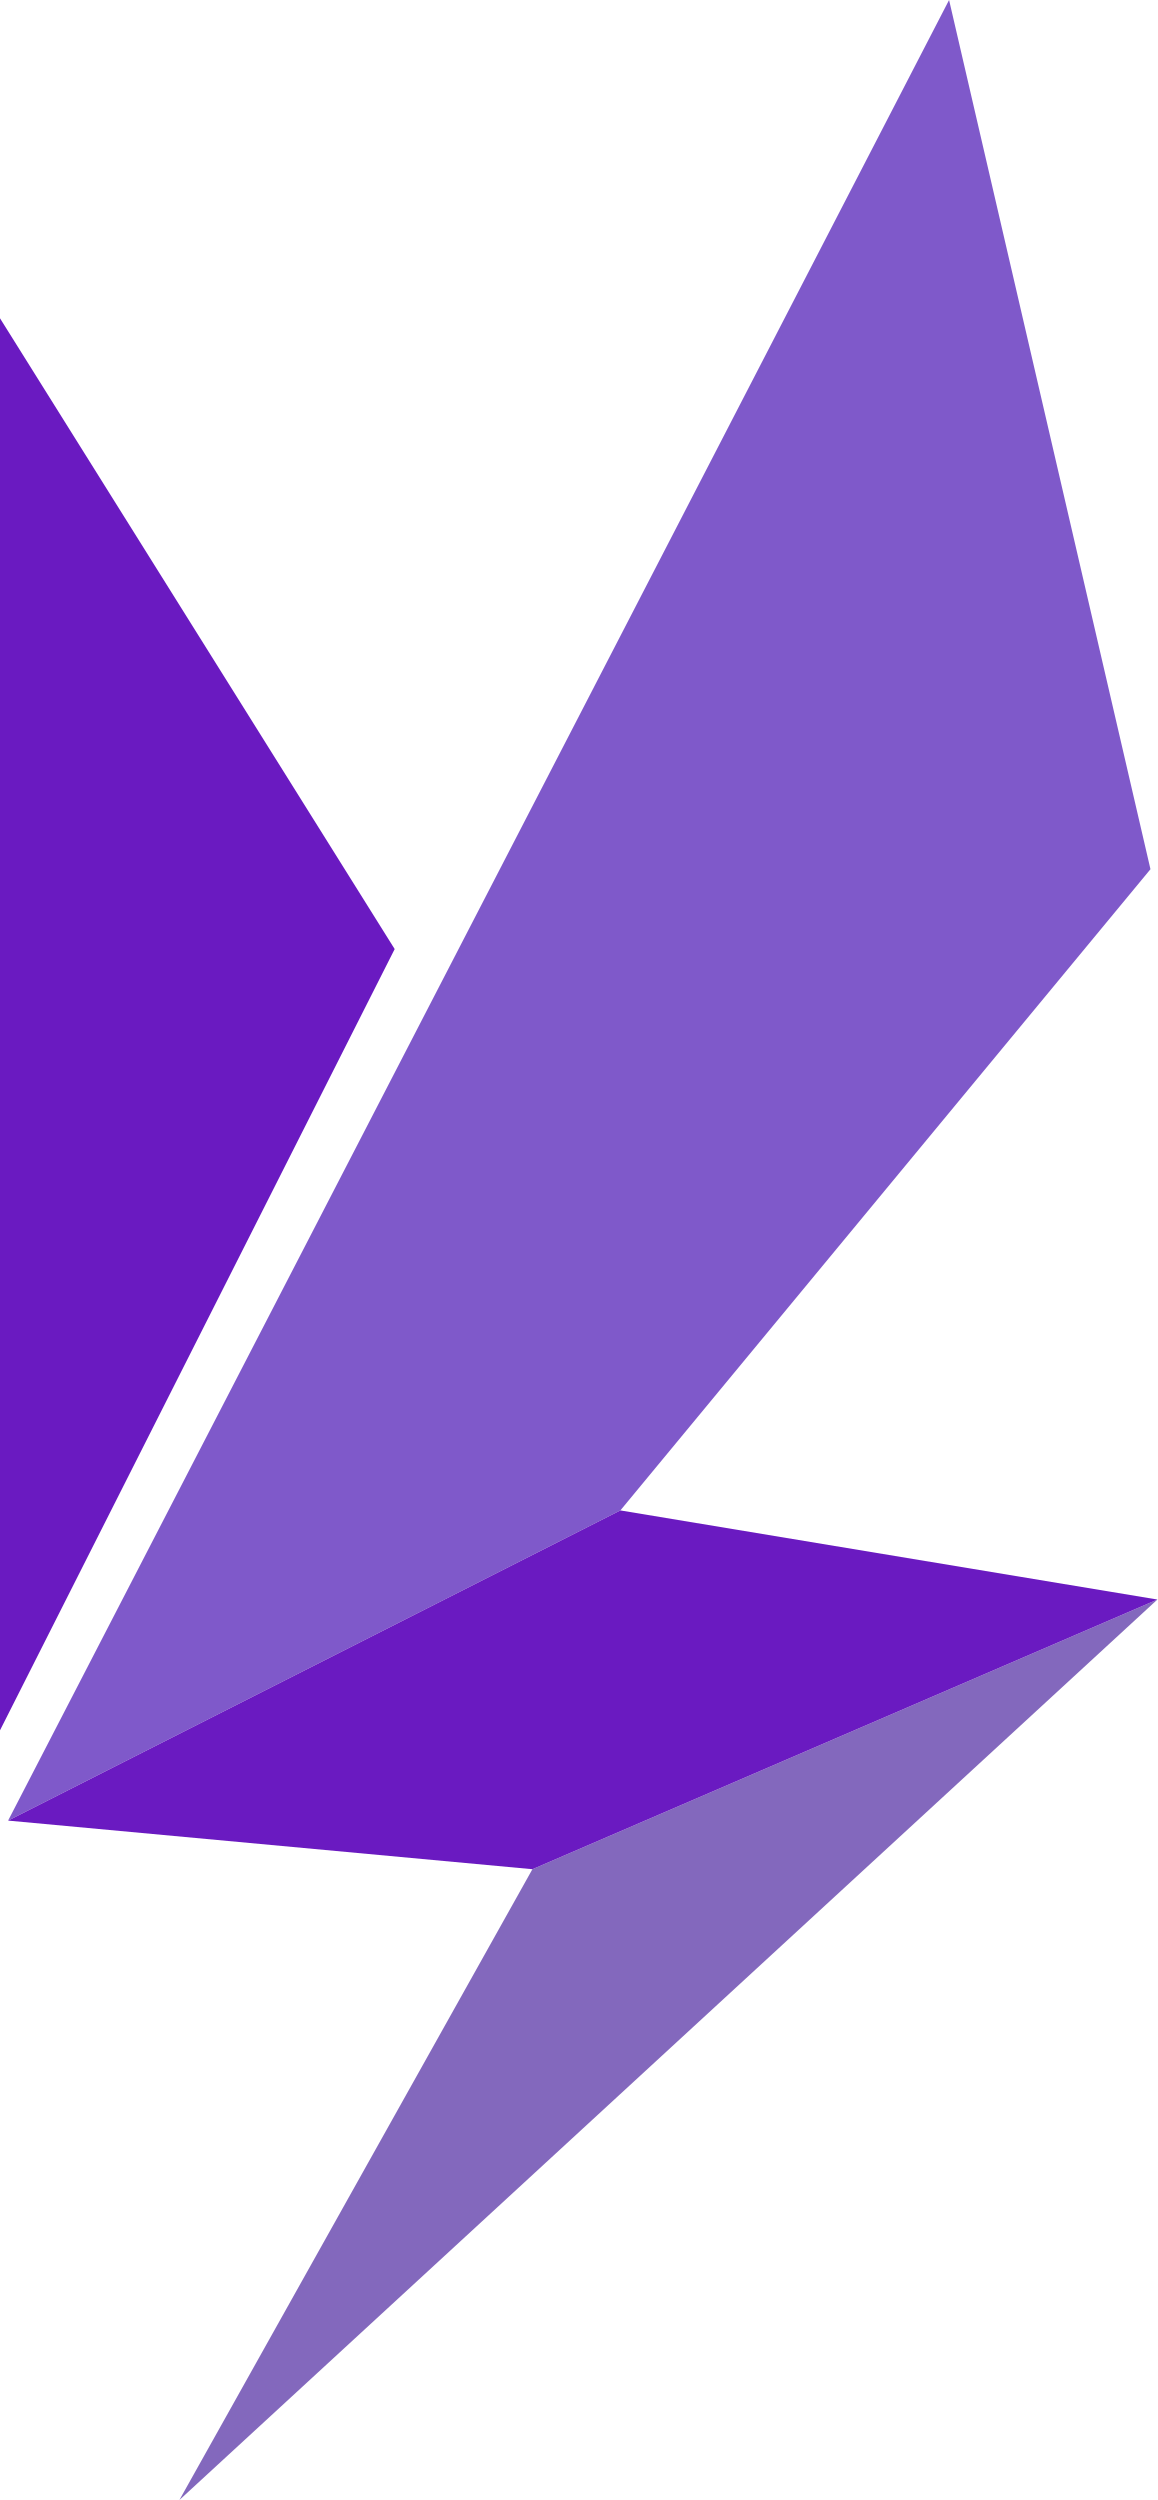
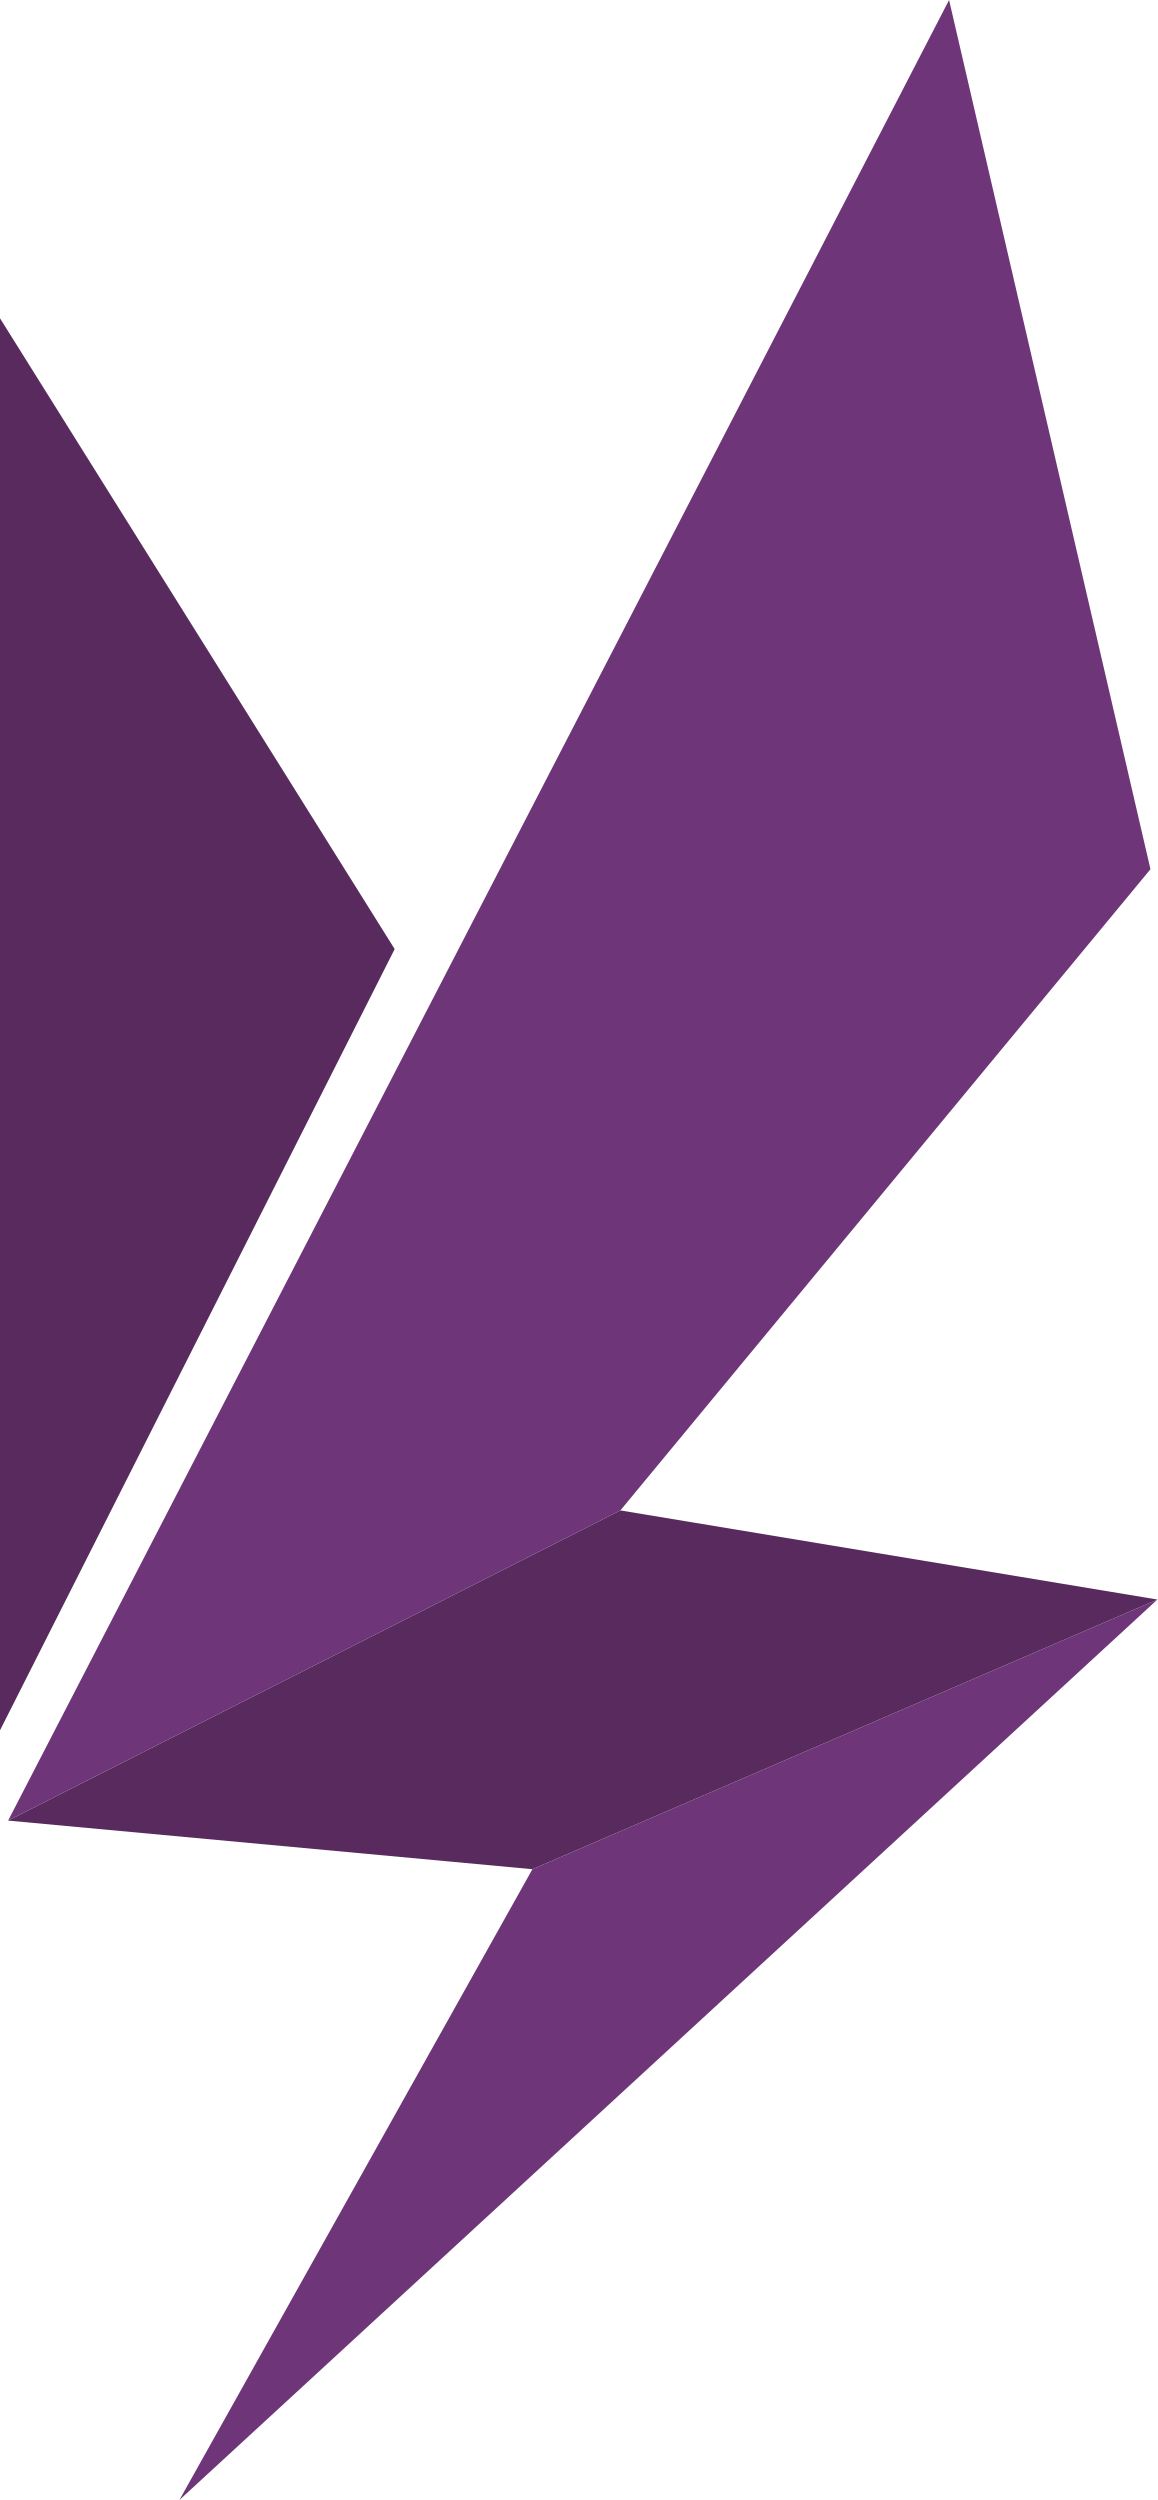
<svg xmlns="http://www.w3.org/2000/svg" version="1.1" id="레이어_1" x="0px" y="0px" viewBox="0 0 100 216" style="enable-background:new 0 0 100 216;" xml:space="preserve">
  <style type="text/css">
- 	.st0{fill:#6A1AC1;}
- 	.st1{fill:#8368BD;}
- 	.st2{fill:#7F59CA;}
+ 	.st0{fill:#582A5E;}
+ 	.st1{fill:#6E3678;}
+ 	.st2{fill:#6E3678;}
</style>
  <polygon class="st0" points="0,149.5 34.1,82 0,27.5 " />
  <polygon class="st1" points="15.5,216 100,138.2 46,161.5 " />
  <polygon class="st2" points="82,0 0.7,157.3 53.6,130.5 99.4,75.1 " />
  <polygon class="st0" points="53.6,130.5 0.7,157.3 46,161.5 100,138.2 " />
</svg>
